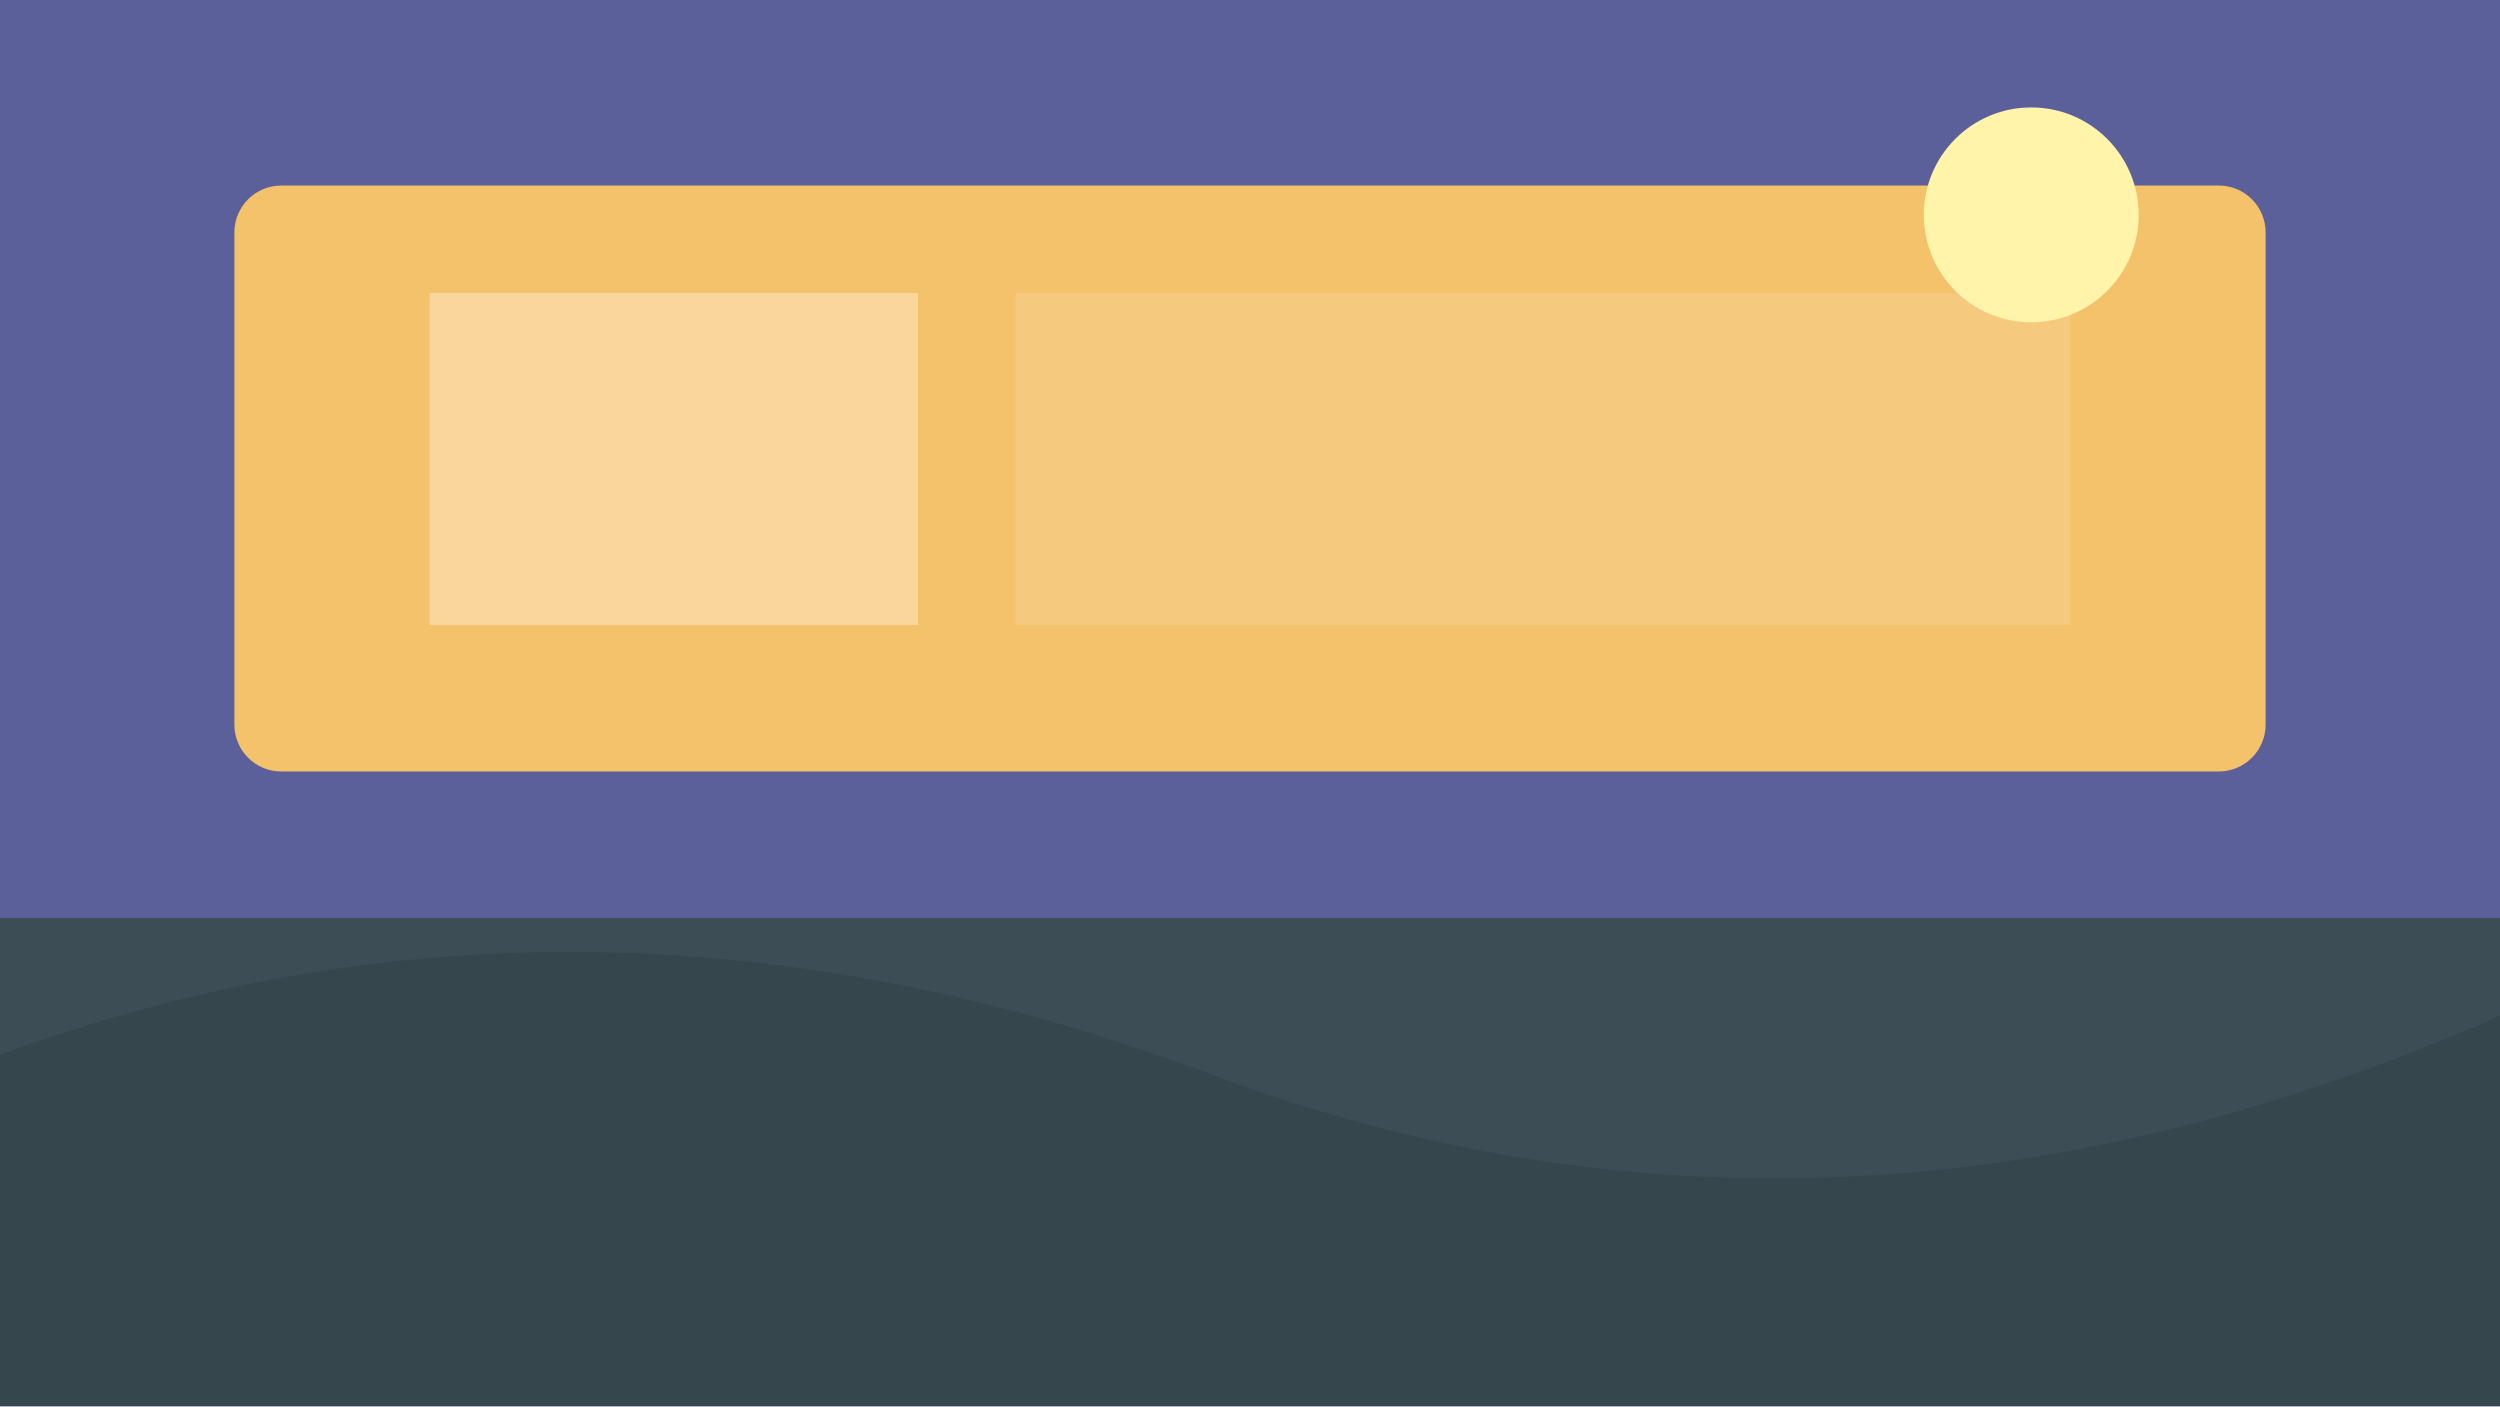
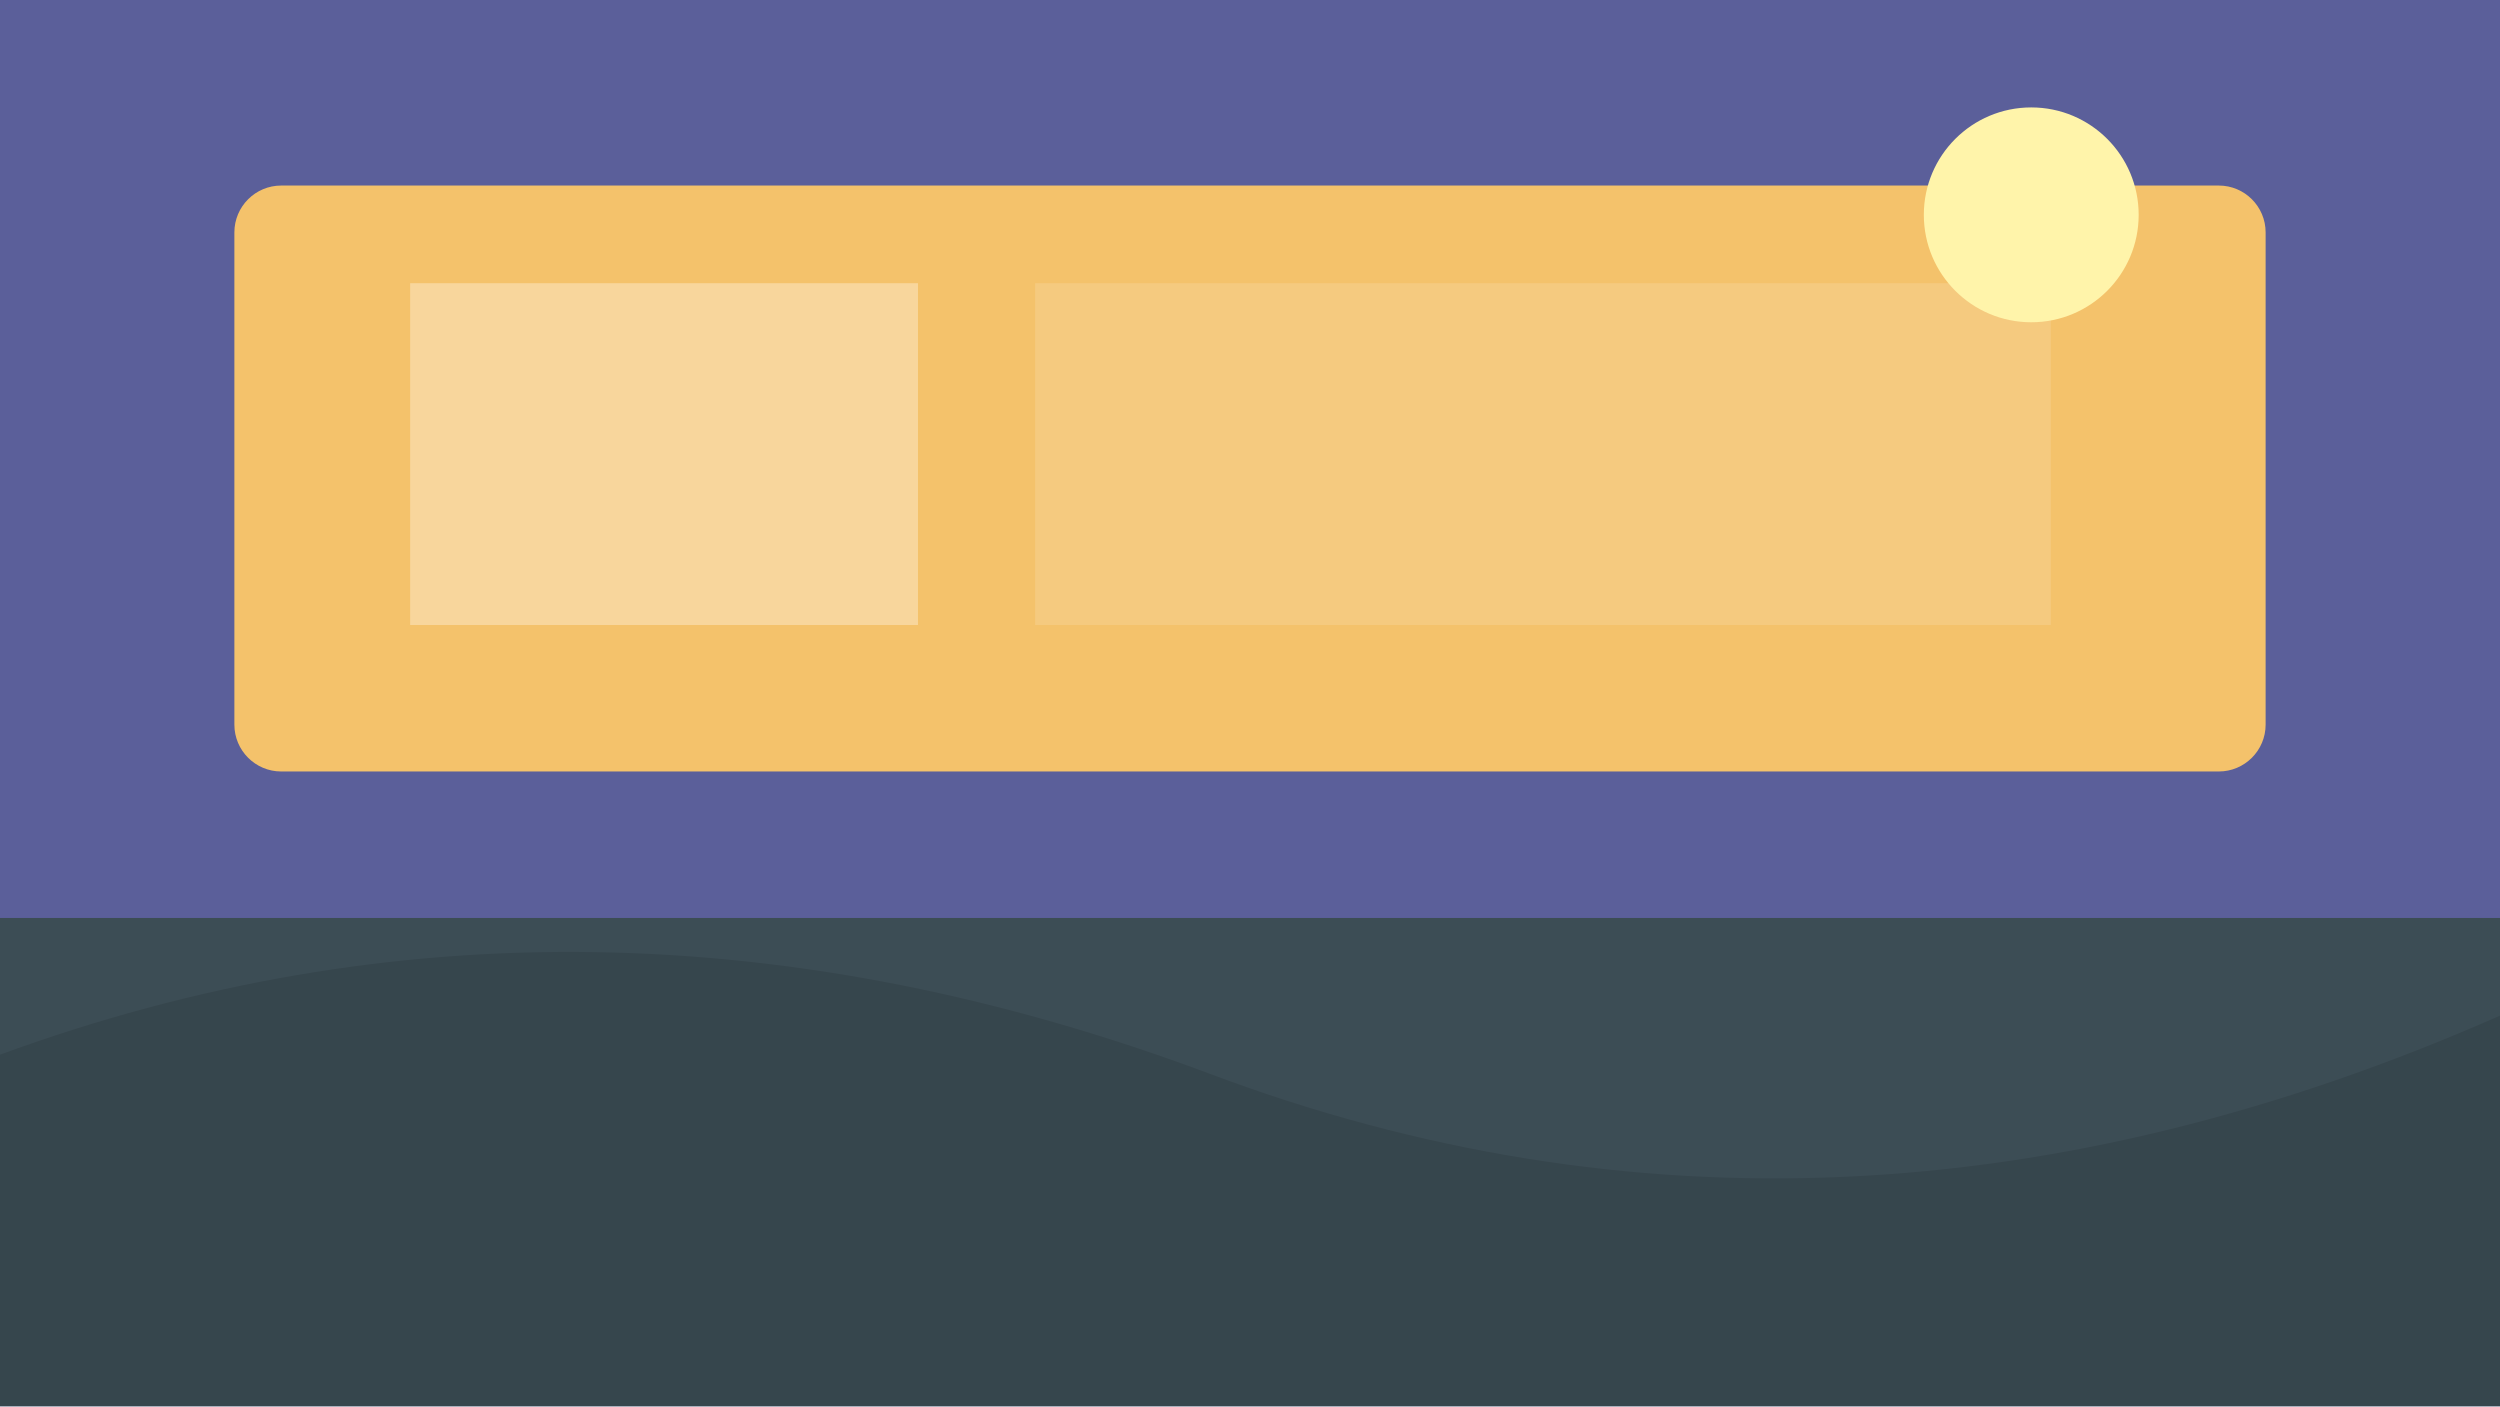
<svg xmlns="http://www.w3.org/2000/svg" viewBox="0 0 1280 720">
  <rect width="1280" height="720" fill="#5b5f9a" />
  <rect y="470" width="1280" height="250" fill="#3c4d55" />
  <rect x="120" y="95" width="1040" height="300" rx="24" fill="#f4c26b" />
-   <rect x="220" y="150" width="250" height="170" fill="#ffffff55" />
-   <rect x="520" y="150" width="540" height="170" fill="#ffffff22" />
+   <rect x="210" y="145" width="260" height="175" fill="#ffffff55" />
+   <rect x="530" y="145" width="520" height="175" fill="#ffffff22" />
  <circle cx="1040" cy="110" r="55" fill="#fff4aa" />
  <path d="M0 540 Q300 430 620 550 T1280 520 V720H0Z" fill="#00000018" />
</svg>
